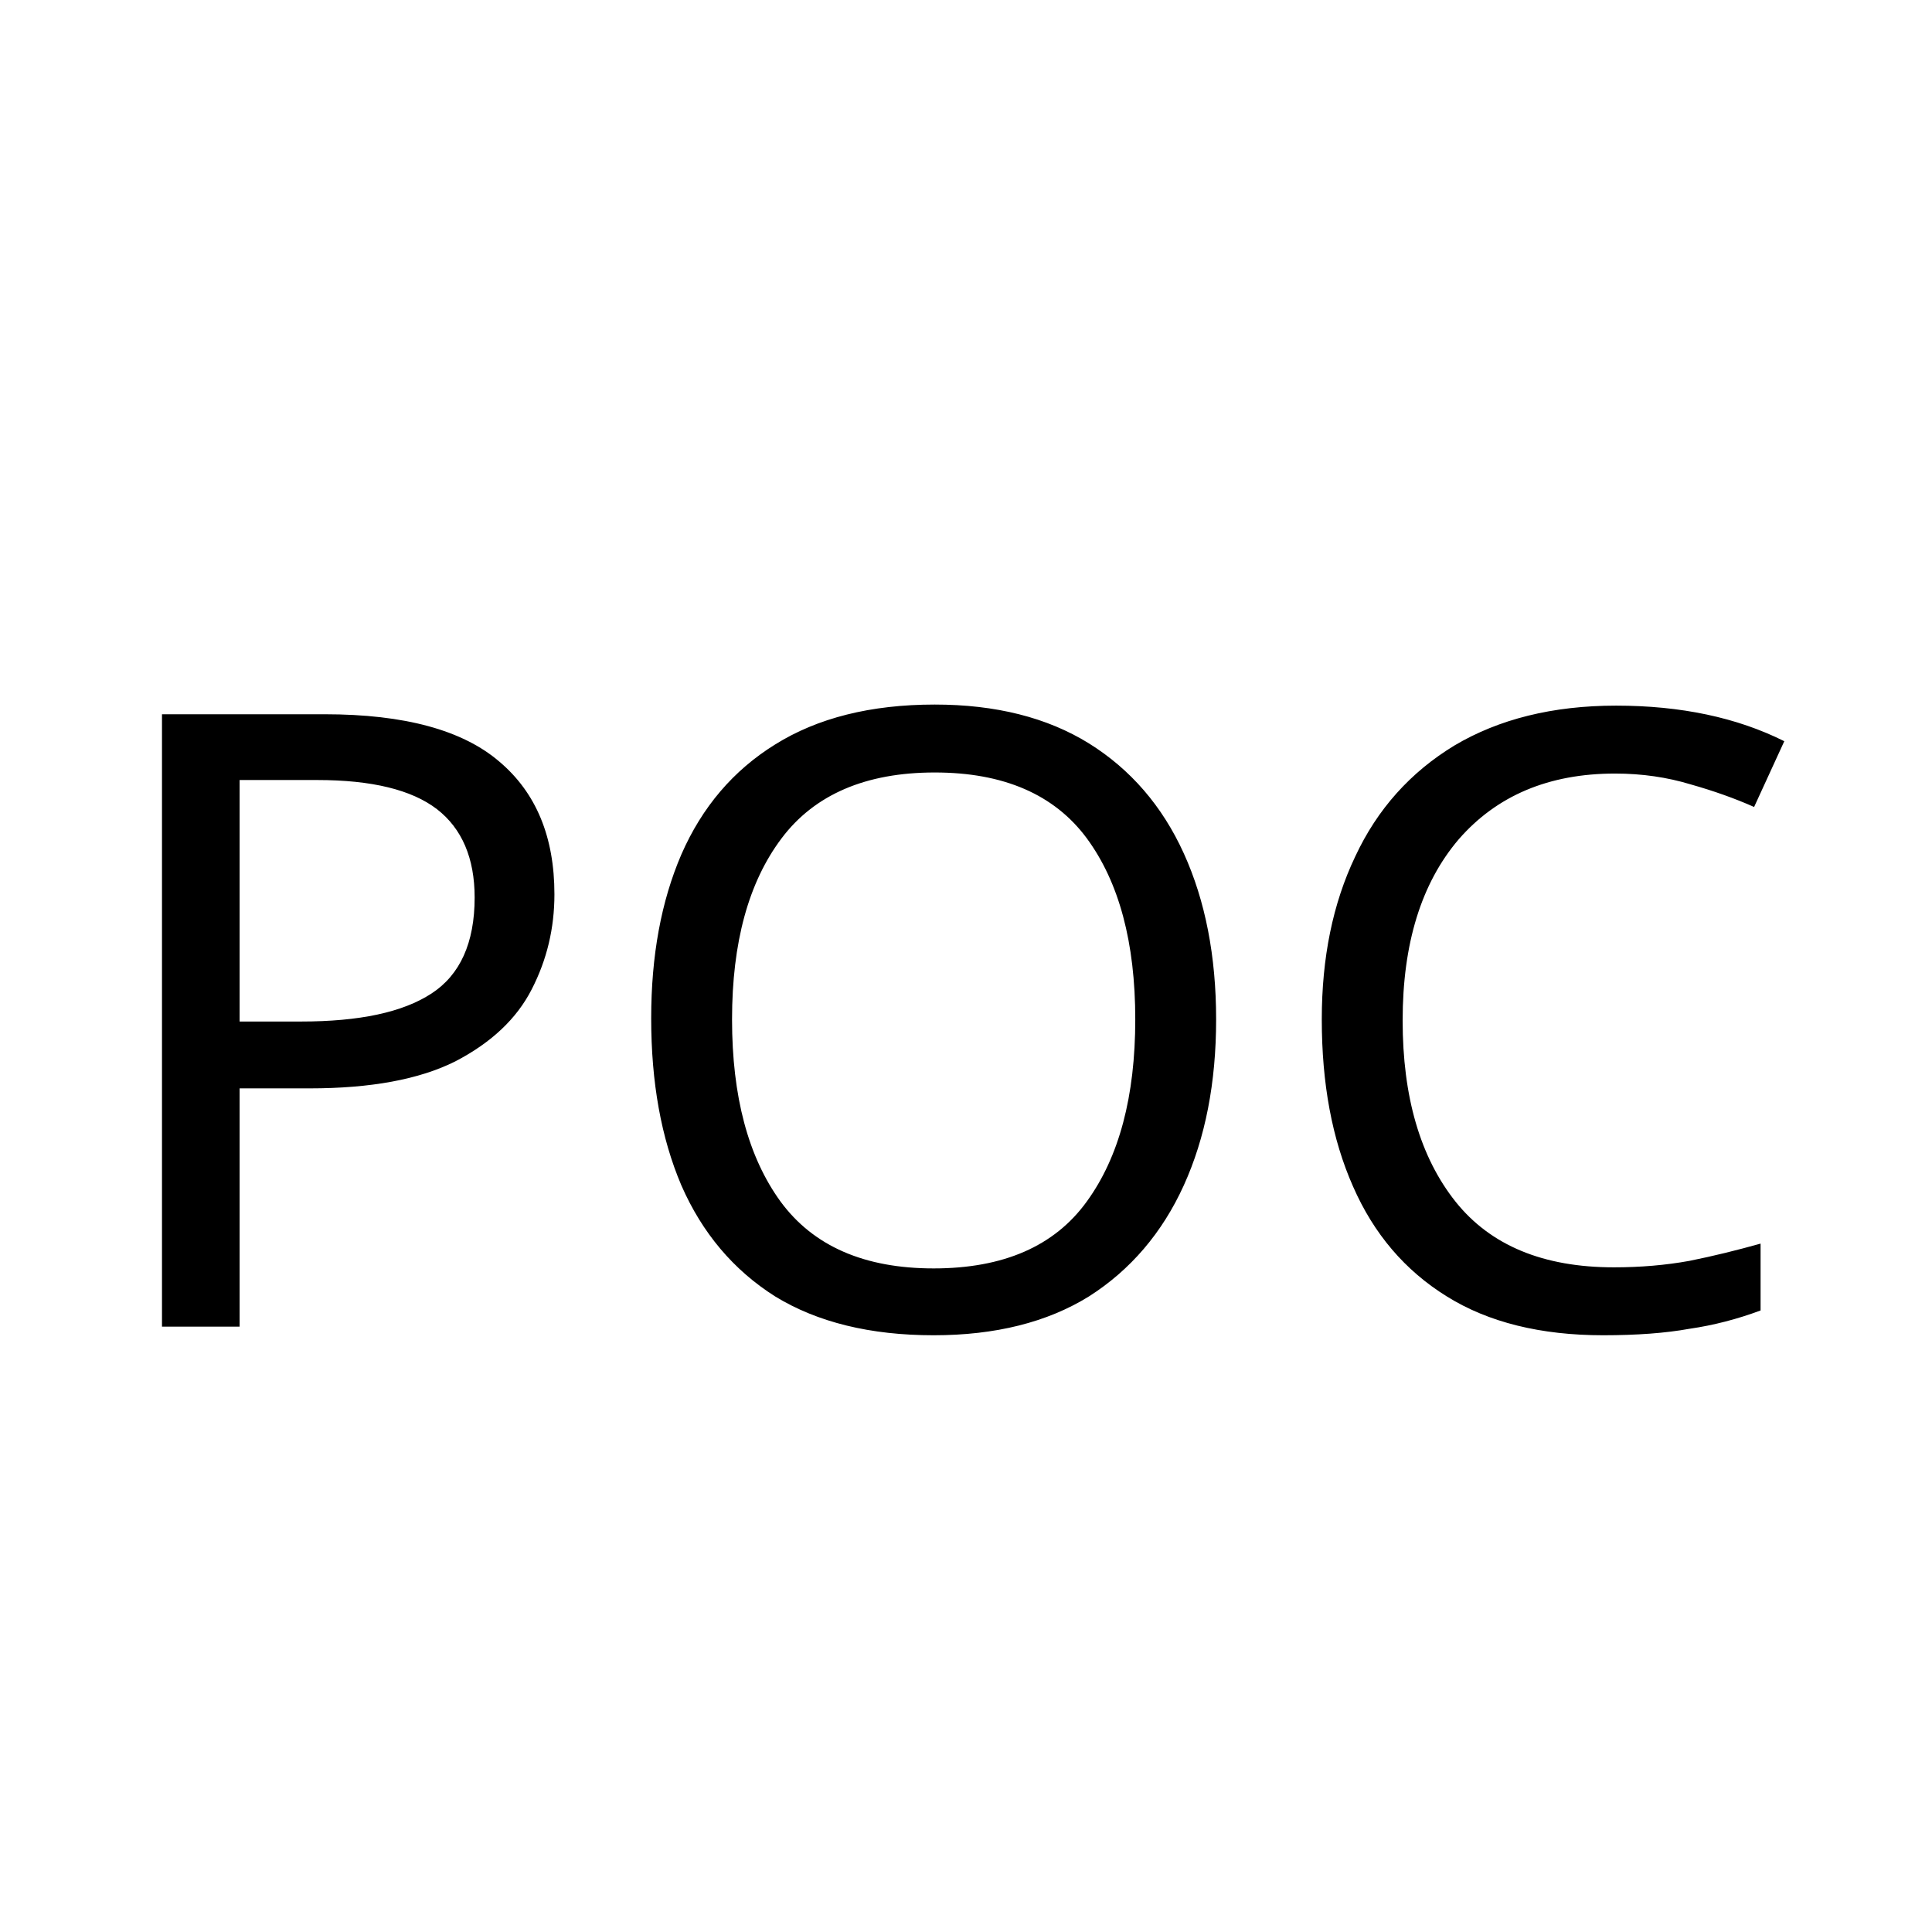
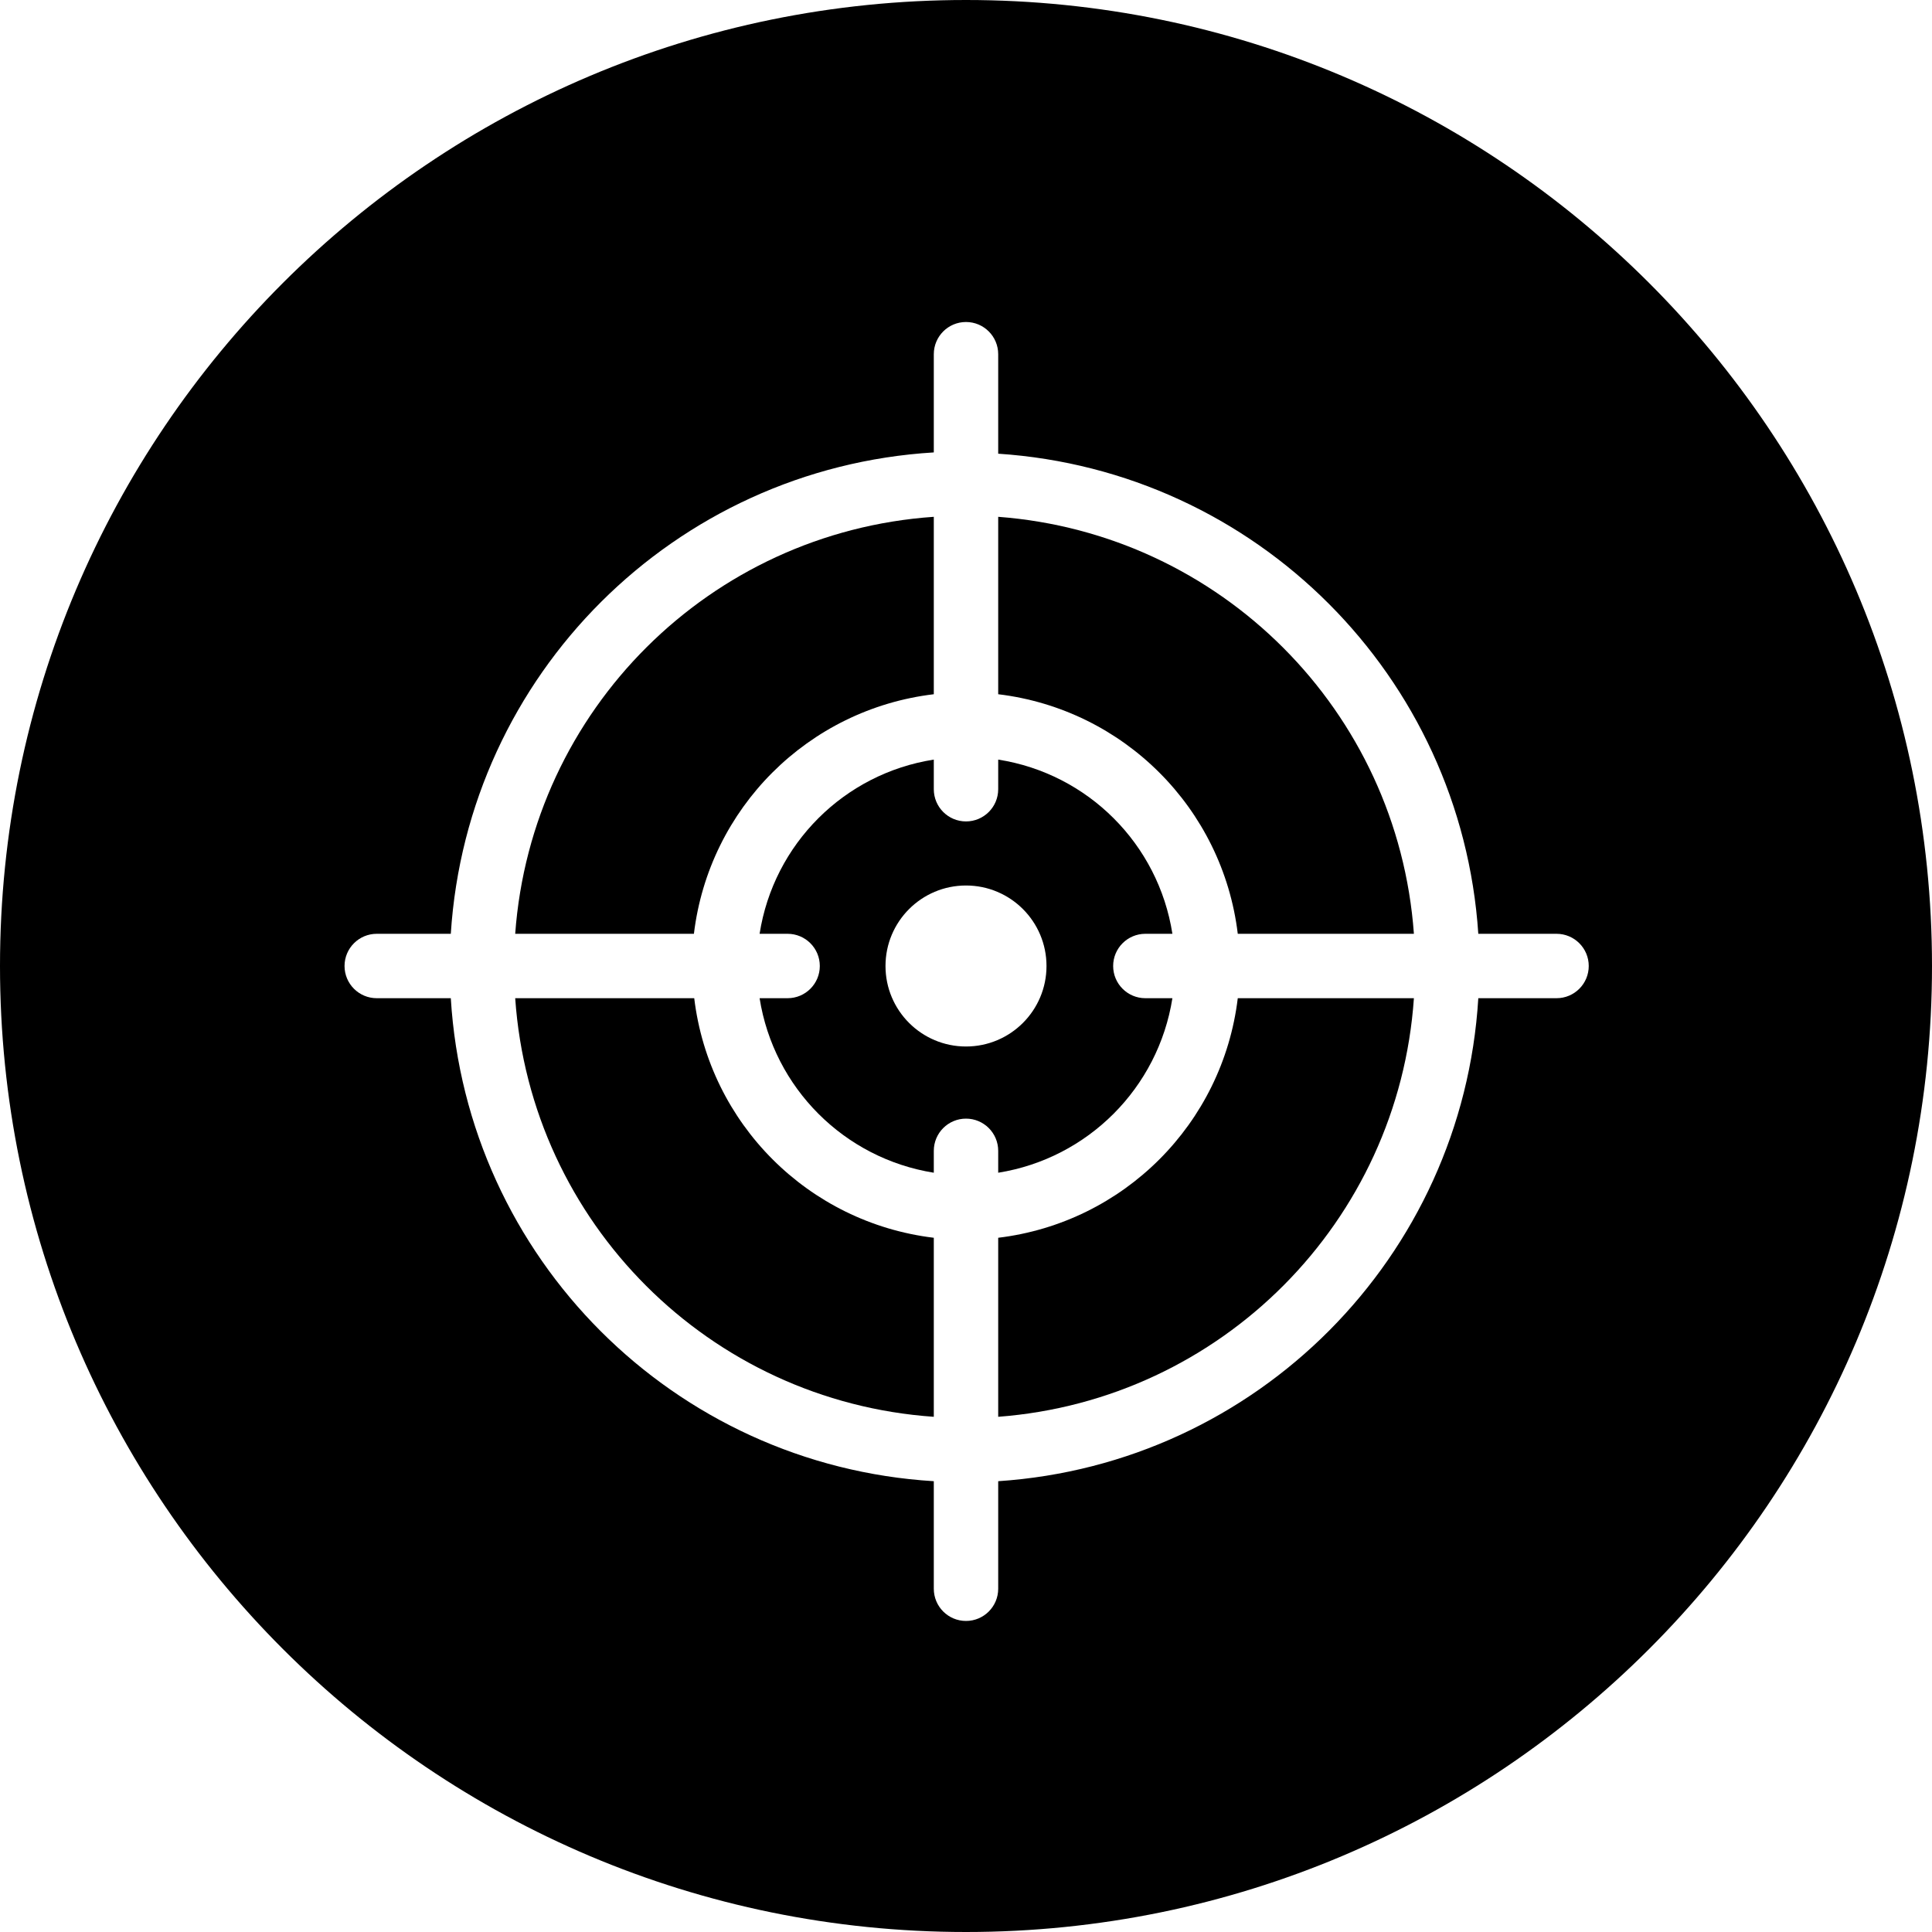
- <svg xmlns="http://www.w3.org/2000/svg" width="30px" height="30px" viewBox="0 0 28 28" version="1.1" id="svg11">
+ <svg xmlns="http://www.w3.org/2000/svg" width="30px" height="30px" viewBox="0 0 28 28" version="1.1" id="svg11" enable-background="new">
  <defs id="defs15" />
-   <text xml:space="preserve" style="font-style:normal;font-weight:normal;font-size:37.333px;line-height:125%;font-family:sans-serif;letter-spacing:0px;word-spacing:0px;fill:#000000;fill-opacity:1;stroke:none;stroke-width:0.933px;stroke-linecap:butt;stroke-linejoin:miter;stroke-opacity:1" x="1.146" y="19.227" id="text4758">
-     <tspan id="tspan4756" x="1.146" y="19.227" style="font-size:12.444px;stroke-width:0.933px">POC</tspan>
-   </text>
+   <g id="Layer_2" data-name="Layer 2" transform="scale(0.4666667)">
+     <g id="Layer_1-2" data-name="Layer 1">
+       <path d="M 29,21.56 V 16.05 A 14,14 0 0 0 16,29 h 5.55 A 8.52,8.52 0 0 1 29,21.56 Z" id="path4" />
+       <path d="m 35.57,29 h 0.84 A 6.49,6.49 0 0 0 31,23.59 v 0.92 a 1,1 0 1 1 -2,0 V 23.59 A 6.49,6.49 0 0 0 23.59,29 h 0.87 a 1,1 0 0 1 0,2 H 23.59 A 6.52,6.52 0 0 0 29,36.42 v -0.68 a 1,1 0 0 1 2,0 v 0.68 A 6.52,6.52 0 0 0 36.41,31 h -0.84 a 1,1 0 1 1 0,-2 z M 30,32.5 A 2.5,2.5 0 1 1 32.5,30 2.5,2.5 0 0 1 30,32.5 Z" id="path6" />
+       <path d="M 21.56,31 H 16 A 14,14 0 0 0 29,44 V 38.44 A 8.52,8.52 0 0 1 21.56,31 Z" id="path8" />
+       <path d="M 31,38.44 V 44 A 14,14 0 0 0 43.91,31 H 38.44 A 8.52,8.52 0 0 1 31,38.44 Z" id="path10" />
+       <path d="M 30,0 A 30,30 0 1 0 60,30 30,30 0 0 0 30,0 Z M 48.34,31 H 45.91 A 16,16 0 0 1 31,46 v 3.34 a 1,1 0 0 1 -2,0 V 46 A 16,16 0 0 1 14,31 h -2.3 a 1,1 0 0 1 0,-2 H 14 A 16,16 0 0 1 29,14.05 V 11 a 1,1 0 0 1 2,0 v 3.09 A 16,16 0 0 1 45.91,29 h 2.43 a 1,1 0 0 1 0,2 z" id="path12" />
+       <path d="m 38.44,29 h 5.47 A 14,14 0 0 0 31,16.05 v 5.51 A 8.52,8.52 0 0 1 38.44,29 Z" id="path14" />
+     </g>
+   </g>
</svg>
